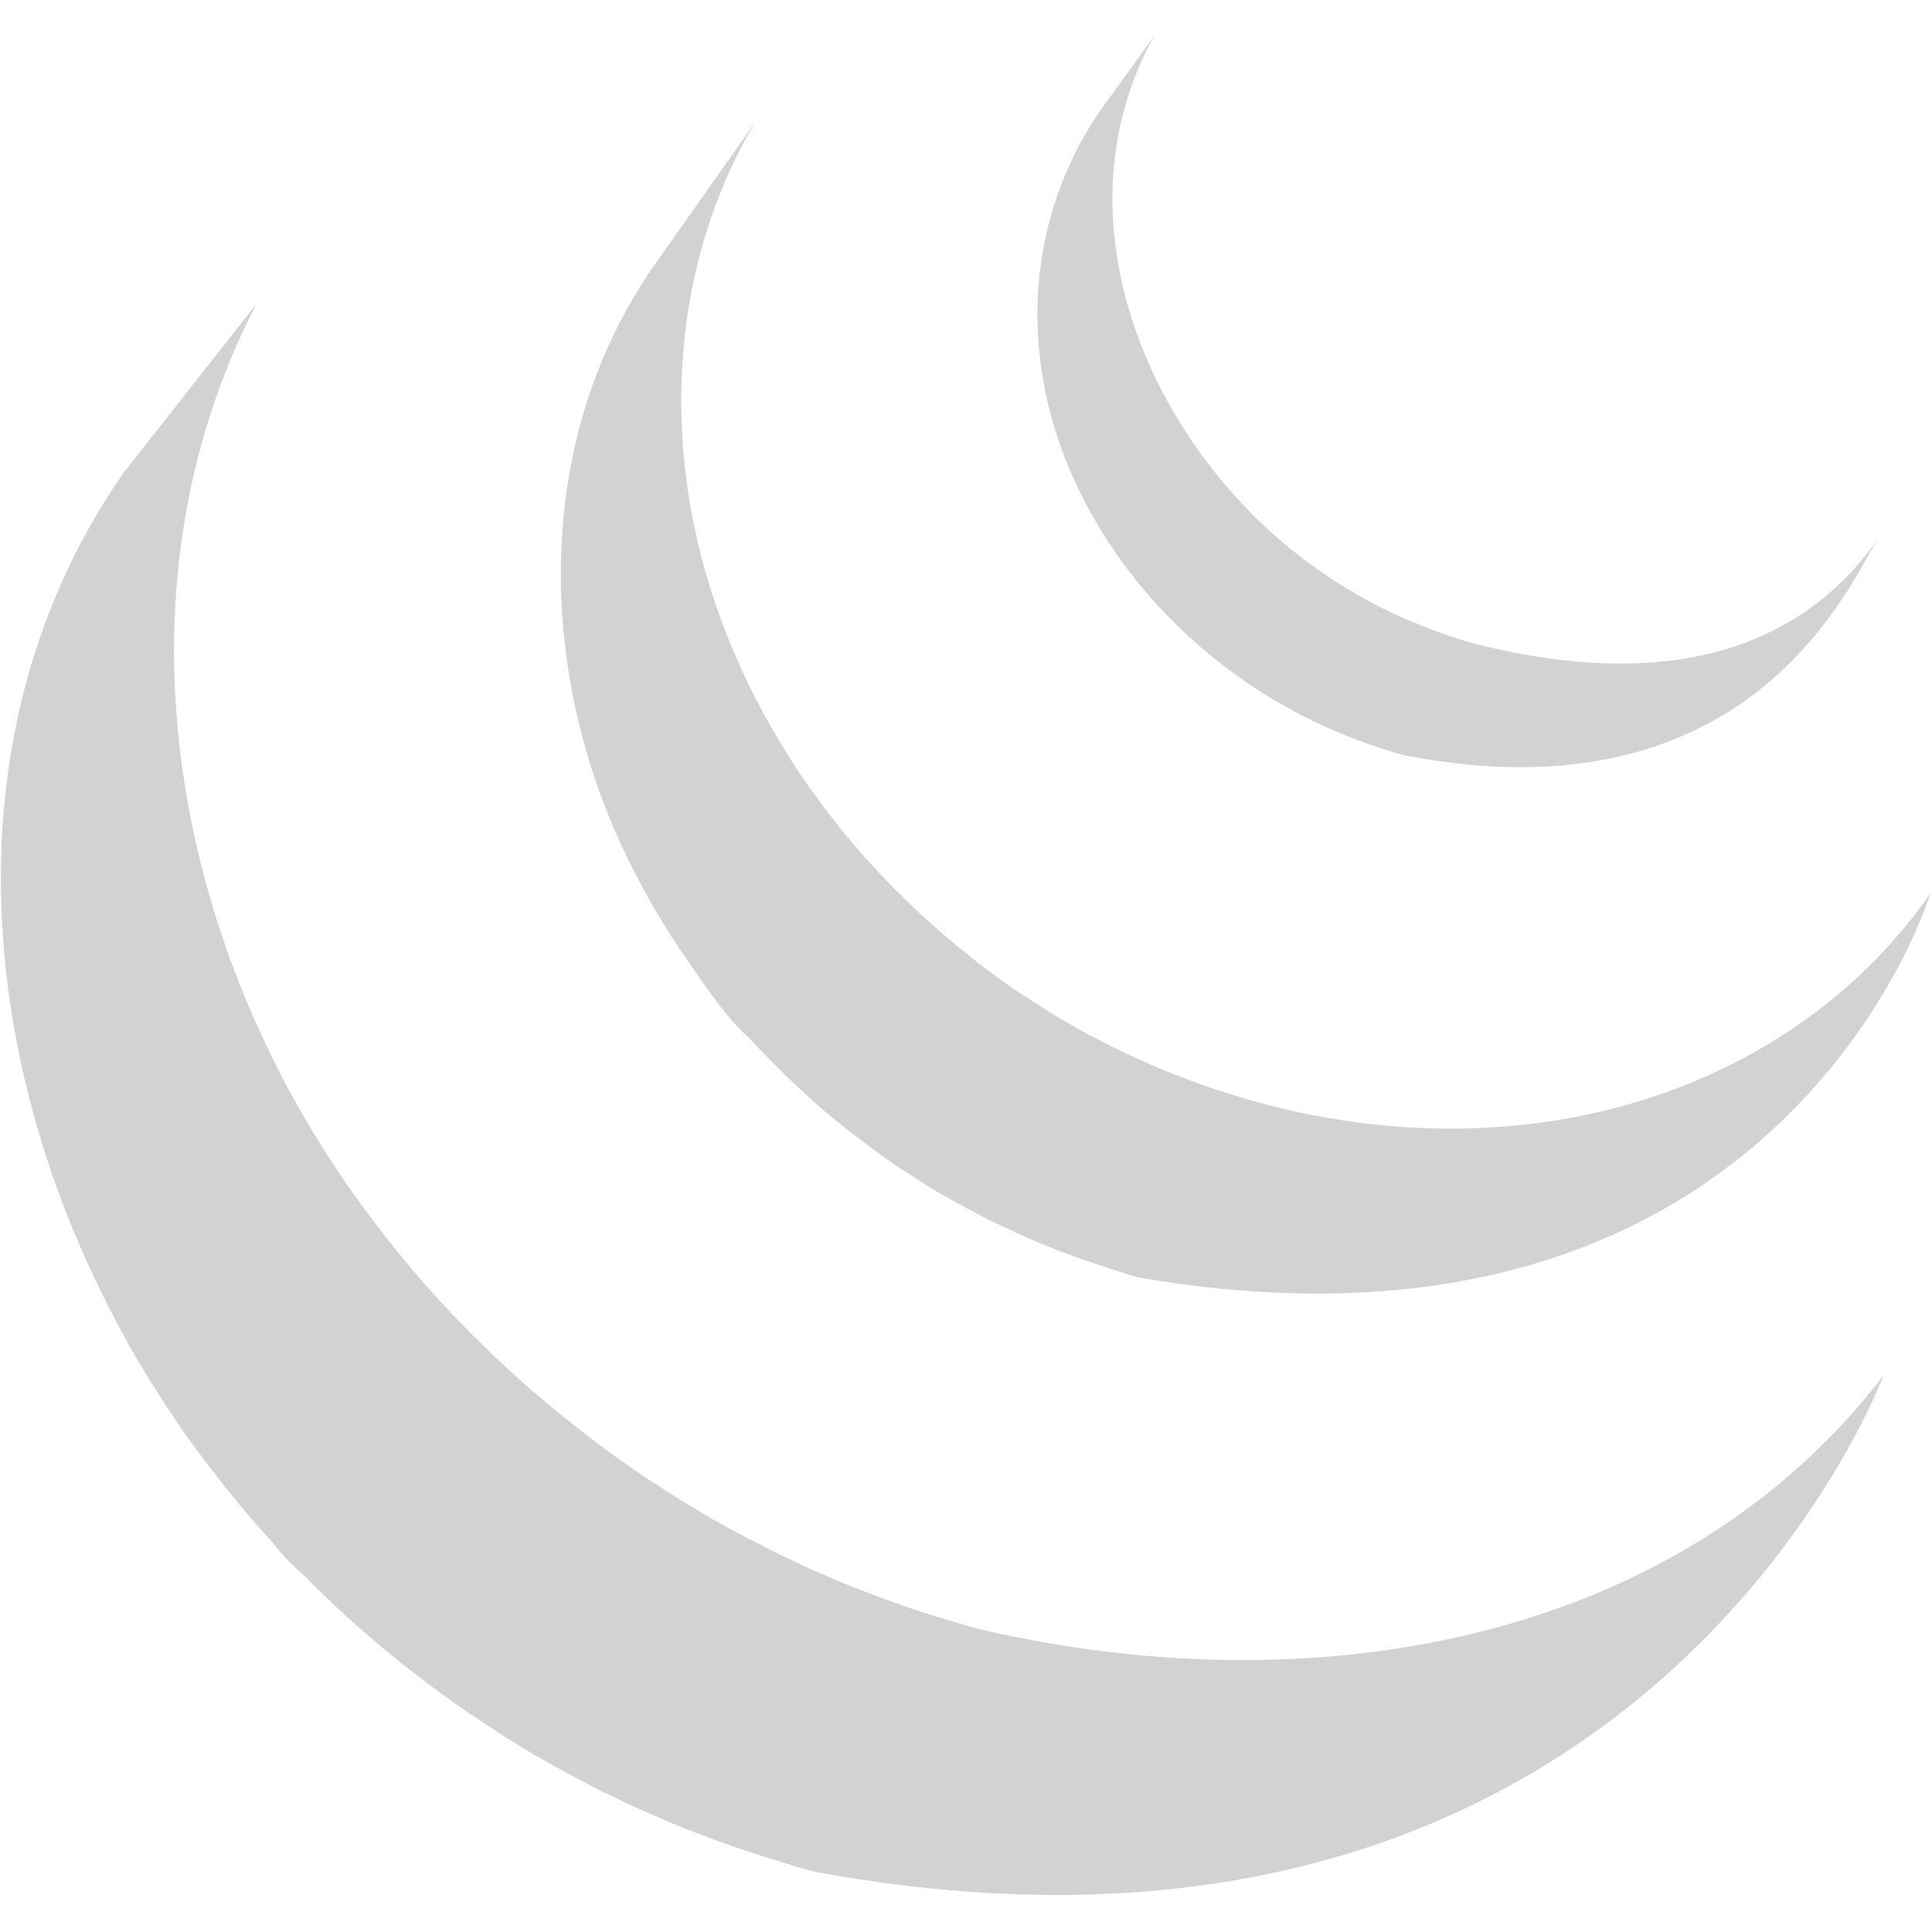
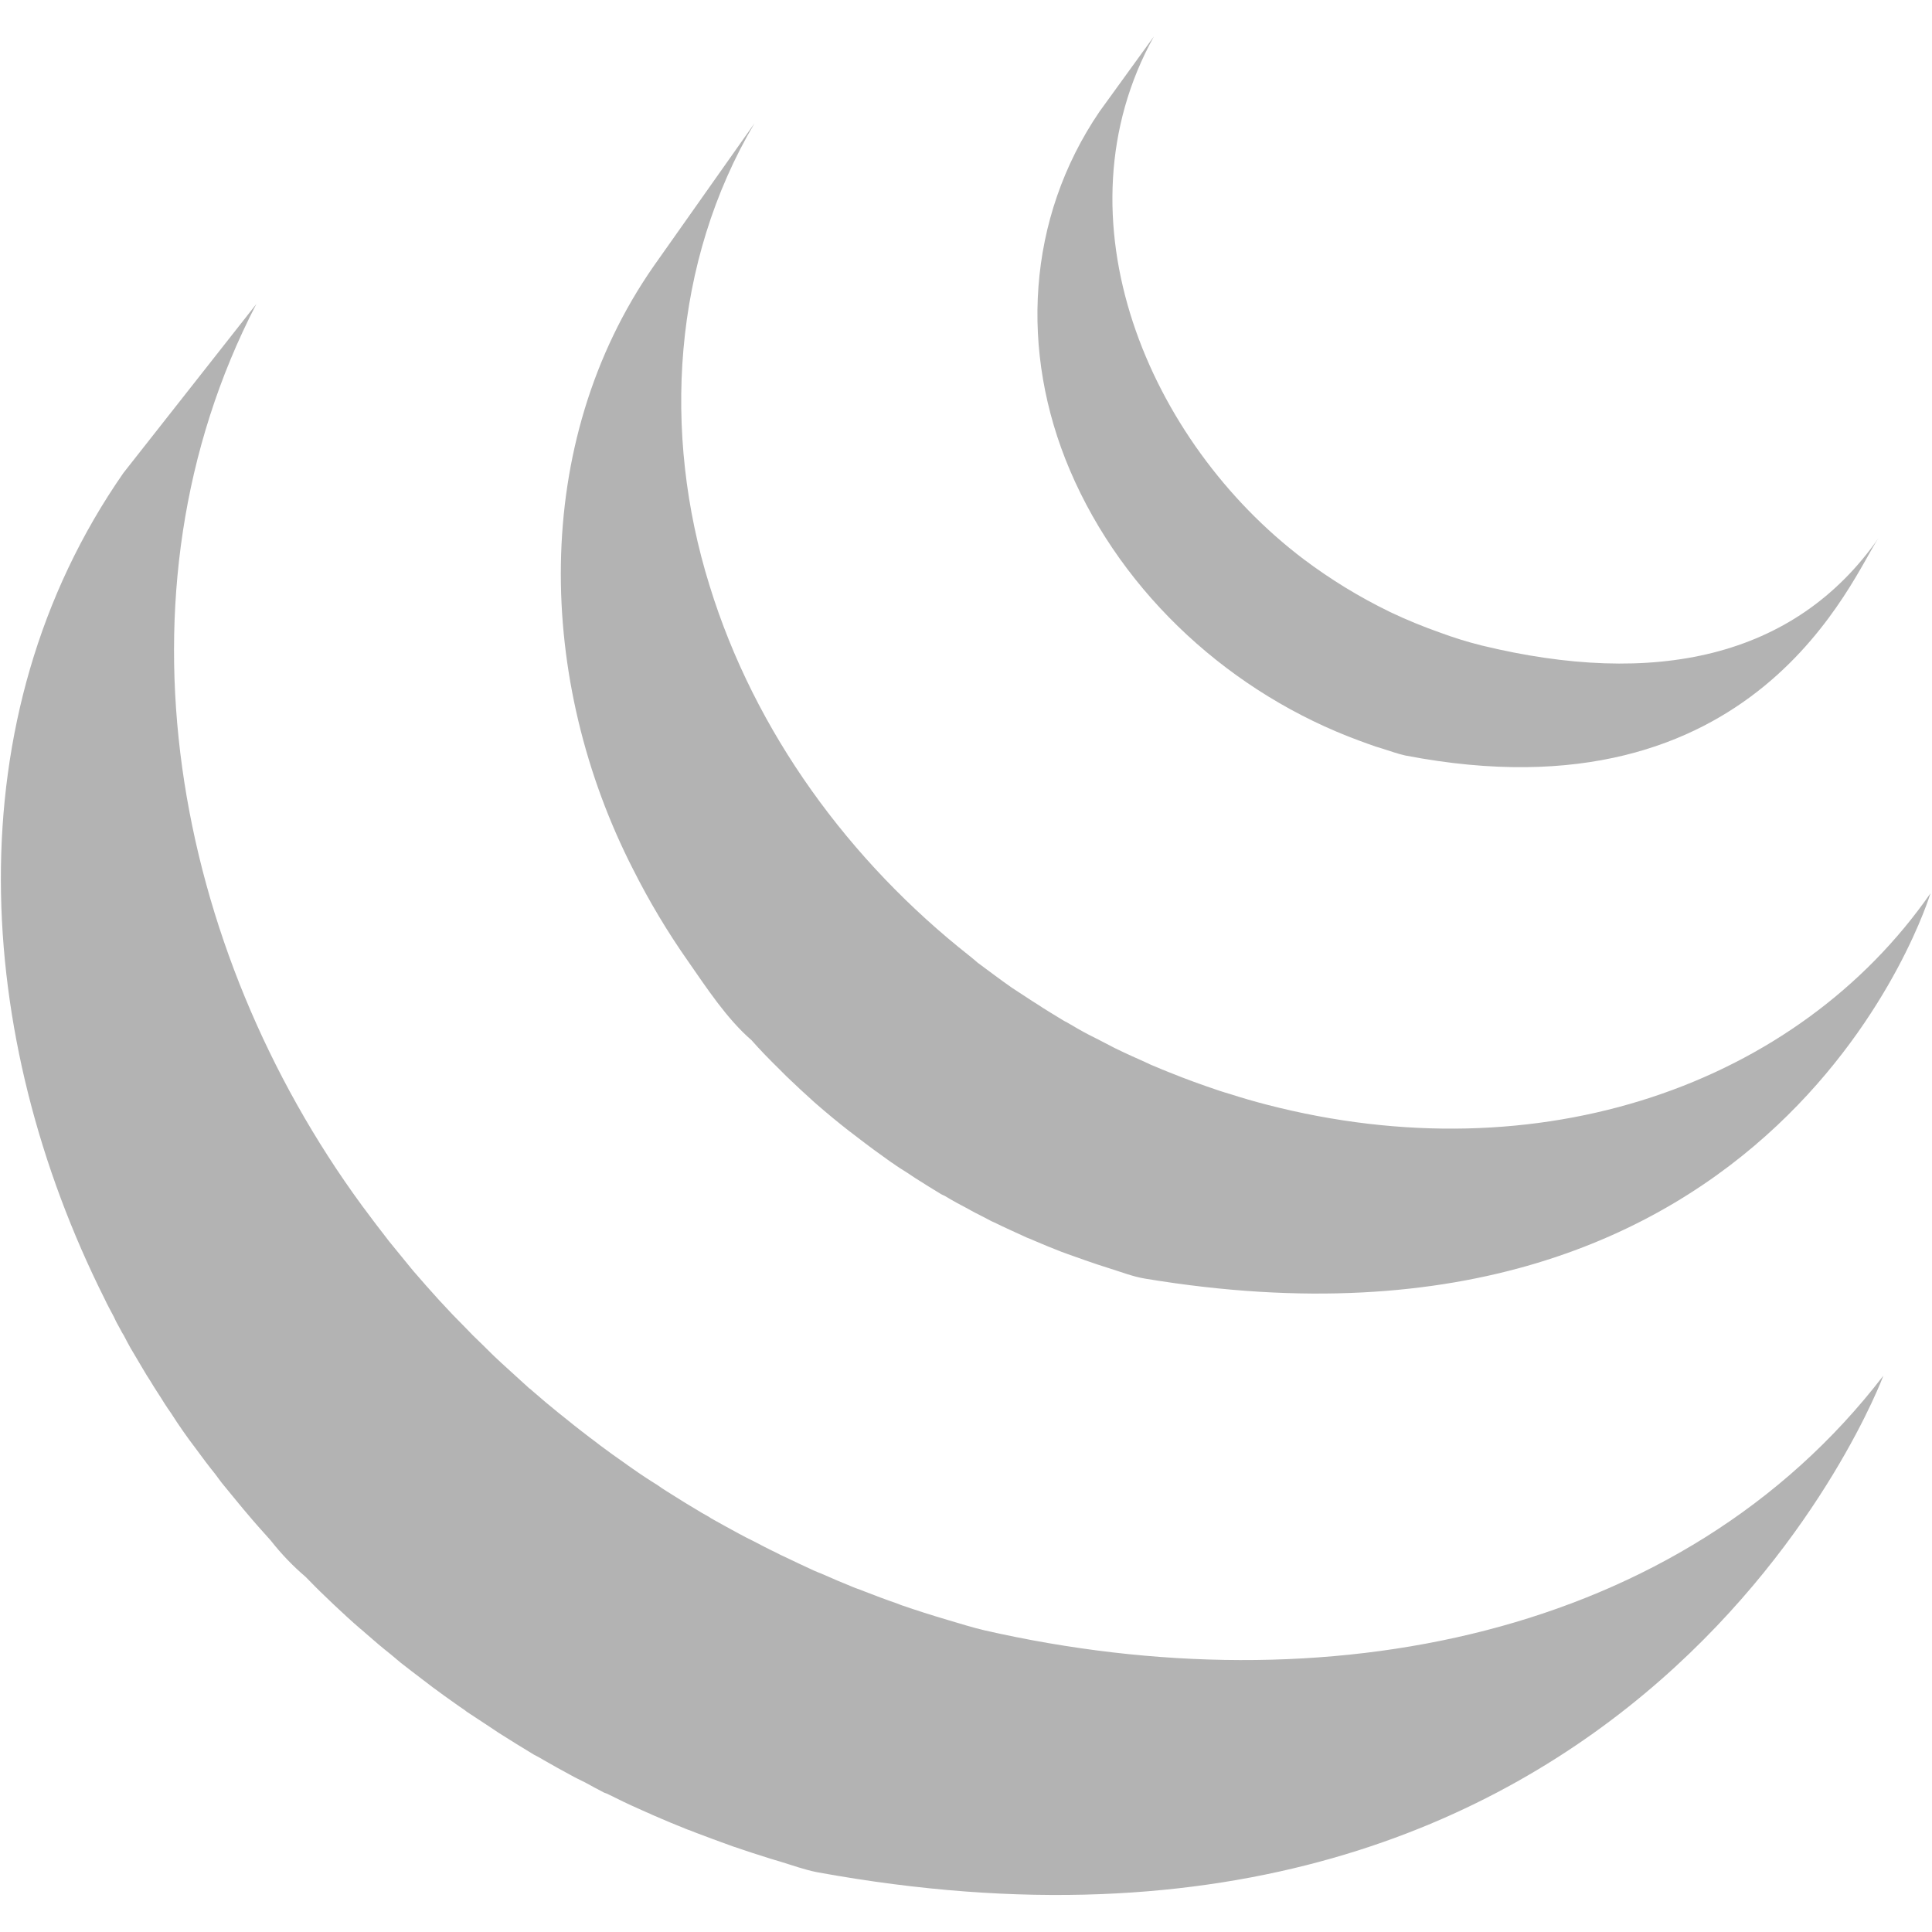
- <svg xmlns="http://www.w3.org/2000/svg" role="img" viewBox="0 0 24 24">
-   <path style="fill:#1d1f21;opacity:0.2" d="M1.534 5.874c-2.123 3.05-1.86 7.017-.237 10.256.037.079.078.154.118.229.023.052.049.1.077.149.013.028.031.057.047.083.026.052.054.102.081.152l.157.265c.029.049.057.097.09.146.055.094.12.187.177.281.026.039.05.078.079.117a6.36 6.36 0 0 0 .31.444c.078.107.156.211.24.315.027.038.057.076.085.114l.221.269c.027.031.054.067.083.099.098.118.202.233.306.349 0 .002.003.004.005.007a3.13 3.13 0 0 0 .424.44c.08.082.16.164.245.244l.101.097c.111.104.222.208.339.308.002 0 .003.002.005.003l.057.05c.102.089.205.178.31.26l.125.105c.085.068.173.133.26.2l.136.104c.093.07.192.139.287.207.035.025.07.05.106.073l.029.023.281.185.12.08c.147.094.293.183.438.271.042.021.084.044.123.068.108.062.22.125.329.183.06.034.122.063.184.094.075.042.153.083.233.125a.324.324 0 0 1 .056.023c.033.015.064.031.096.047.12.06.245.117.375.174.024.01.05.02.076.034.144.063.288.123.437.182.034.01.07.027.105.04.135.051.274.103.411.152l.05.018c.153.052.304.102.459.15.036.01.073.023.111.033.159.048.313.105.473.136 10.26 1.87 13.242-6.169 13.242-6.169-2.505 3.262-6.95 4.122-11.16 3.165-.156-.036-.312-.086-.469-.132a13.522 13.522 0 0 1-.567-.181l-.062-.024c-.136-.046-.267-.097-.4-.148a1.613 1.613 0 0 0-.11-.041c-.147-.059-.29-.12-.432-.183-.031-.01-.057-.024-.088-.036a23.41 23.41 0 0 1-.361-.17c-.037-.016-.07-.033-.106-.052-.094-.044-.188-.094-.28-.142a3.942 3.942 0 0 1-.187-.096c-.113-.06-.226-.125-.339-.187-.034-.024-.073-.044-.112-.066a15.902 15.902 0 0 1-.438-.269 2.104 2.104 0 0 1-.118-.079 6.002 6.002 0 0 1-.312-.206c-.035-.023-.067-.048-.103-.073a9.541 9.541 0 0 1-.294-.212c-.042-.034-.087-.066-.132-.1-.088-.069-.177-.135-.265-.208l-.118-.094a10.58 10.58 0 0 1-.334-.281.258.258 0 0 0-.037-.03l-.347-.316-.1-.094c-.082-.083-.166-.163-.25-.245l-.097-.1a9.07 9.07 0 0 1-.309-.323l-.015-.016c-.106-.116-.209-.234-.313-.354-.027-.031-.052-.064-.08-.097l-.226-.277a21.248 21.248 0 0 1-.34-.448C2.16 11.786 1.315 7.386 3.184 3.777M8.121 3.305c-1.539 2.209-1.452 5.163-.254 7.499a9.1 9.1 0 0 0 .677 1.132c.23.33.484.72.792.986.107.122.223.24.344.359l.09.09c.114.11.231.218.35.325l.015.013a9.855 9.855 0 0 0 .414.342c.034.023.063.05.096.073.14.108.281.212.427.315l.015.009c.062.045.128.086.198.13.028.018.06.042.09.06.106.068.21.132.317.197.017.007.032.016.048.023.09.055.188.108.282.157.033.02.065.035.099.054.067.033.133.068.197.102l.032.014c.135.066.273.128.408.19.034.013.063.024.092.038.111.048.224.094.335.137.05.017.097.037.144.052.102.038.209.073.31.108l.14.045c.146.045.294.104.448.129 7.92 1.313 9.754-4.787 9.754-4.787-1.651 2.376-4.846 3.508-8.251 2.624a8.03 8.03 0 0 1-.448-.13c-.048-.013-.09-.028-.136-.042-.104-.036-.211-.071-.312-.109l-.144-.054c-.112-.045-.226-.087-.335-.135-.034-.015-.065-.025-.091-.04-.14-.063-.281-.125-.417-.192l-.206-.107-.119-.06c-.092-.048-.177-.098-.265-.15a.62.62 0 0 1-.062-.034c-.106-.066-.216-.13-.317-.198-.034-.019-.065-.042-.097-.062l-.208-.136c-.144-.1-.285-.208-.427-.312-.032-.029-.063-.053-.094-.079-1.497-1.177-2.678-2.786-3.238-4.608-.59-1.894-.46-4.018.559-5.742M13.66 1.384c-.908 1.332-.995 2.986-.37 4.455.664 1.56 2.022 2.785 3.604 3.365.065.025.128.046.195.07l.088.027c.092.029.185.063.28.084 4.376.844 5.56-2.247 5.879-2.701-1.042 1.496-2.789 1.855-4.932 1.334a4.844 4.844 0 0 1-.516-.16 6.344 6.344 0 0 1-.617-.254 6.521 6.521 0 0 1-1.08-.66c-1.92-1.454-3.109-4.23-1.857-6.491">
-   </path>
+ <svg xmlns="http://www.w3.org/2000/svg" role="img" viewBox="0 0 24 24" version="1.1" id="svg6">
+   <defs id="defs10" />
+   <path style="fill:#b3b3b3;opacity:1;fill-opacity:1" d="M1.534 5.874c-2.123 3.05-1.86 7.017-.237 10.256.037.079.078.154.118.229.023.052.049.1.077.149.013.028.031.057.047.083.026.052.054.102.081.152l.157.265c.029.049.057.097.09.146.055.094.12.187.177.281.026.039.05.078.079.117a6.36 6.36 0 0 0 .31.444c.078.107.156.211.24.315.027.038.057.076.085.114l.221.269c.027.031.054.067.083.099.098.118.202.233.306.349 0 .002.003.004.005.007a3.13 3.13 0 0 0 .424.44c.08.082.16.164.245.244l.101.097c.111.104.222.208.339.308.002 0 .003.002.005.003l.057.05c.102.089.205.178.31.26l.125.105c.085.068.173.133.26.2l.136.104c.093.07.192.139.287.207.035.025.07.05.106.073l.029.023.281.185.12.08c.147.094.293.183.438.271.042.021.084.044.123.068.108.062.22.125.329.183.06.034.122.063.184.094.075.042.153.083.233.125a.324.324 0 0 1 .056.023c.033.015.064.031.096.047.12.06.245.117.375.174.024.01.05.02.076.034.144.063.288.123.437.182.034.01.07.027.105.04.135.051.274.103.411.152l.05.018c.153.052.304.102.459.15.036.01.073.023.111.033.159.048.313.105.473.136 10.26 1.87 13.242-6.169 13.242-6.169-2.505 3.262-6.95 4.122-11.16 3.165-.156-.036-.312-.086-.469-.132a13.522 13.522 0 0 1-.567-.181l-.062-.024c-.136-.046-.267-.097-.4-.148a1.613 1.613 0 0 0-.11-.041c-.147-.059-.29-.12-.432-.183-.031-.01-.057-.024-.088-.036a23.41 23.41 0 0 1-.361-.17c-.037-.016-.07-.033-.106-.052-.094-.044-.188-.094-.28-.142a3.942 3.942 0 0 1-.187-.096c-.113-.06-.226-.125-.339-.187-.034-.024-.073-.044-.112-.066a15.902 15.902 0 0 1-.438-.269 2.104 2.104 0 0 1-.118-.079 6.002 6.002 0 0 1-.312-.206c-.035-.023-.067-.048-.103-.073a9.541 9.541 0 0 1-.294-.212c-.042-.034-.087-.066-.132-.1-.088-.069-.177-.135-.265-.208l-.118-.094a10.58 10.58 0 0 1-.334-.281.258.258 0 0 0-.037-.03l-.347-.316-.1-.094c-.082-.083-.166-.163-.25-.245l-.097-.1a9.07 9.07 0 0 1-.309-.323l-.015-.016c-.106-.116-.209-.234-.313-.354-.027-.031-.052-.064-.08-.097l-.226-.277a21.248 21.248 0 0 1-.34-.448C2.16 11.786 1.315 7.386 3.184 3.777M8.121 3.305c-1.539 2.209-1.452 5.163-.254 7.499a9.1 9.1 0 0 0 .677 1.132c.23.33.484.72.792.986.107.122.223.24.344.359l.09.09c.114.11.231.218.35.325l.015.013a9.855 9.855 0 0 0 .414.342c.034.023.063.05.096.073.14.108.281.212.427.315l.015.009c.062.045.128.086.198.13.028.018.06.042.09.06.106.068.21.132.317.197.017.007.032.016.048.023.09.055.188.108.282.157.033.02.065.035.099.054.067.033.133.068.197.102l.032.014c.135.066.273.128.408.19.034.013.063.024.092.038.111.048.224.094.335.137.05.017.097.037.144.052.102.038.209.073.31.108l.14.045c.146.045.294.104.448.129 7.92 1.313 9.754-4.787 9.754-4.787-1.651 2.376-4.846 3.508-8.251 2.624a8.03 8.03 0 0 1-.448-.13c-.048-.013-.09-.028-.136-.042-.104-.036-.211-.071-.312-.109l-.144-.054c-.112-.045-.226-.087-.335-.135-.034-.015-.065-.025-.091-.04-.14-.063-.281-.125-.417-.192l-.206-.107-.119-.06c-.092-.048-.177-.098-.265-.15a.62.62 0 0 1-.062-.034c-.106-.066-.216-.13-.317-.198-.034-.019-.065-.042-.097-.062l-.208-.136c-.144-.1-.285-.208-.427-.312-.032-.029-.063-.053-.094-.079-1.497-1.177-2.678-2.786-3.238-4.608-.59-1.894-.46-4.018.559-5.742M13.66 1.384c-.908 1.332-.995 2.986-.37 4.455.664 1.56 2.022 2.785 3.604 3.365.065.025.128.046.195.07l.088.027c.092.029.185.063.28.084 4.376.844 5.56-2.247 5.879-2.701-1.042 1.496-2.789 1.855-4.932 1.334a4.844 4.844 0 0 1-.516-.16 6.344 6.344 0 0 1-.617-.254 6.521 6.521 0 0 1-1.08-.66c-1.92-1.454-3.109-4.23-1.857-6.491" id="path4" />
</svg>
